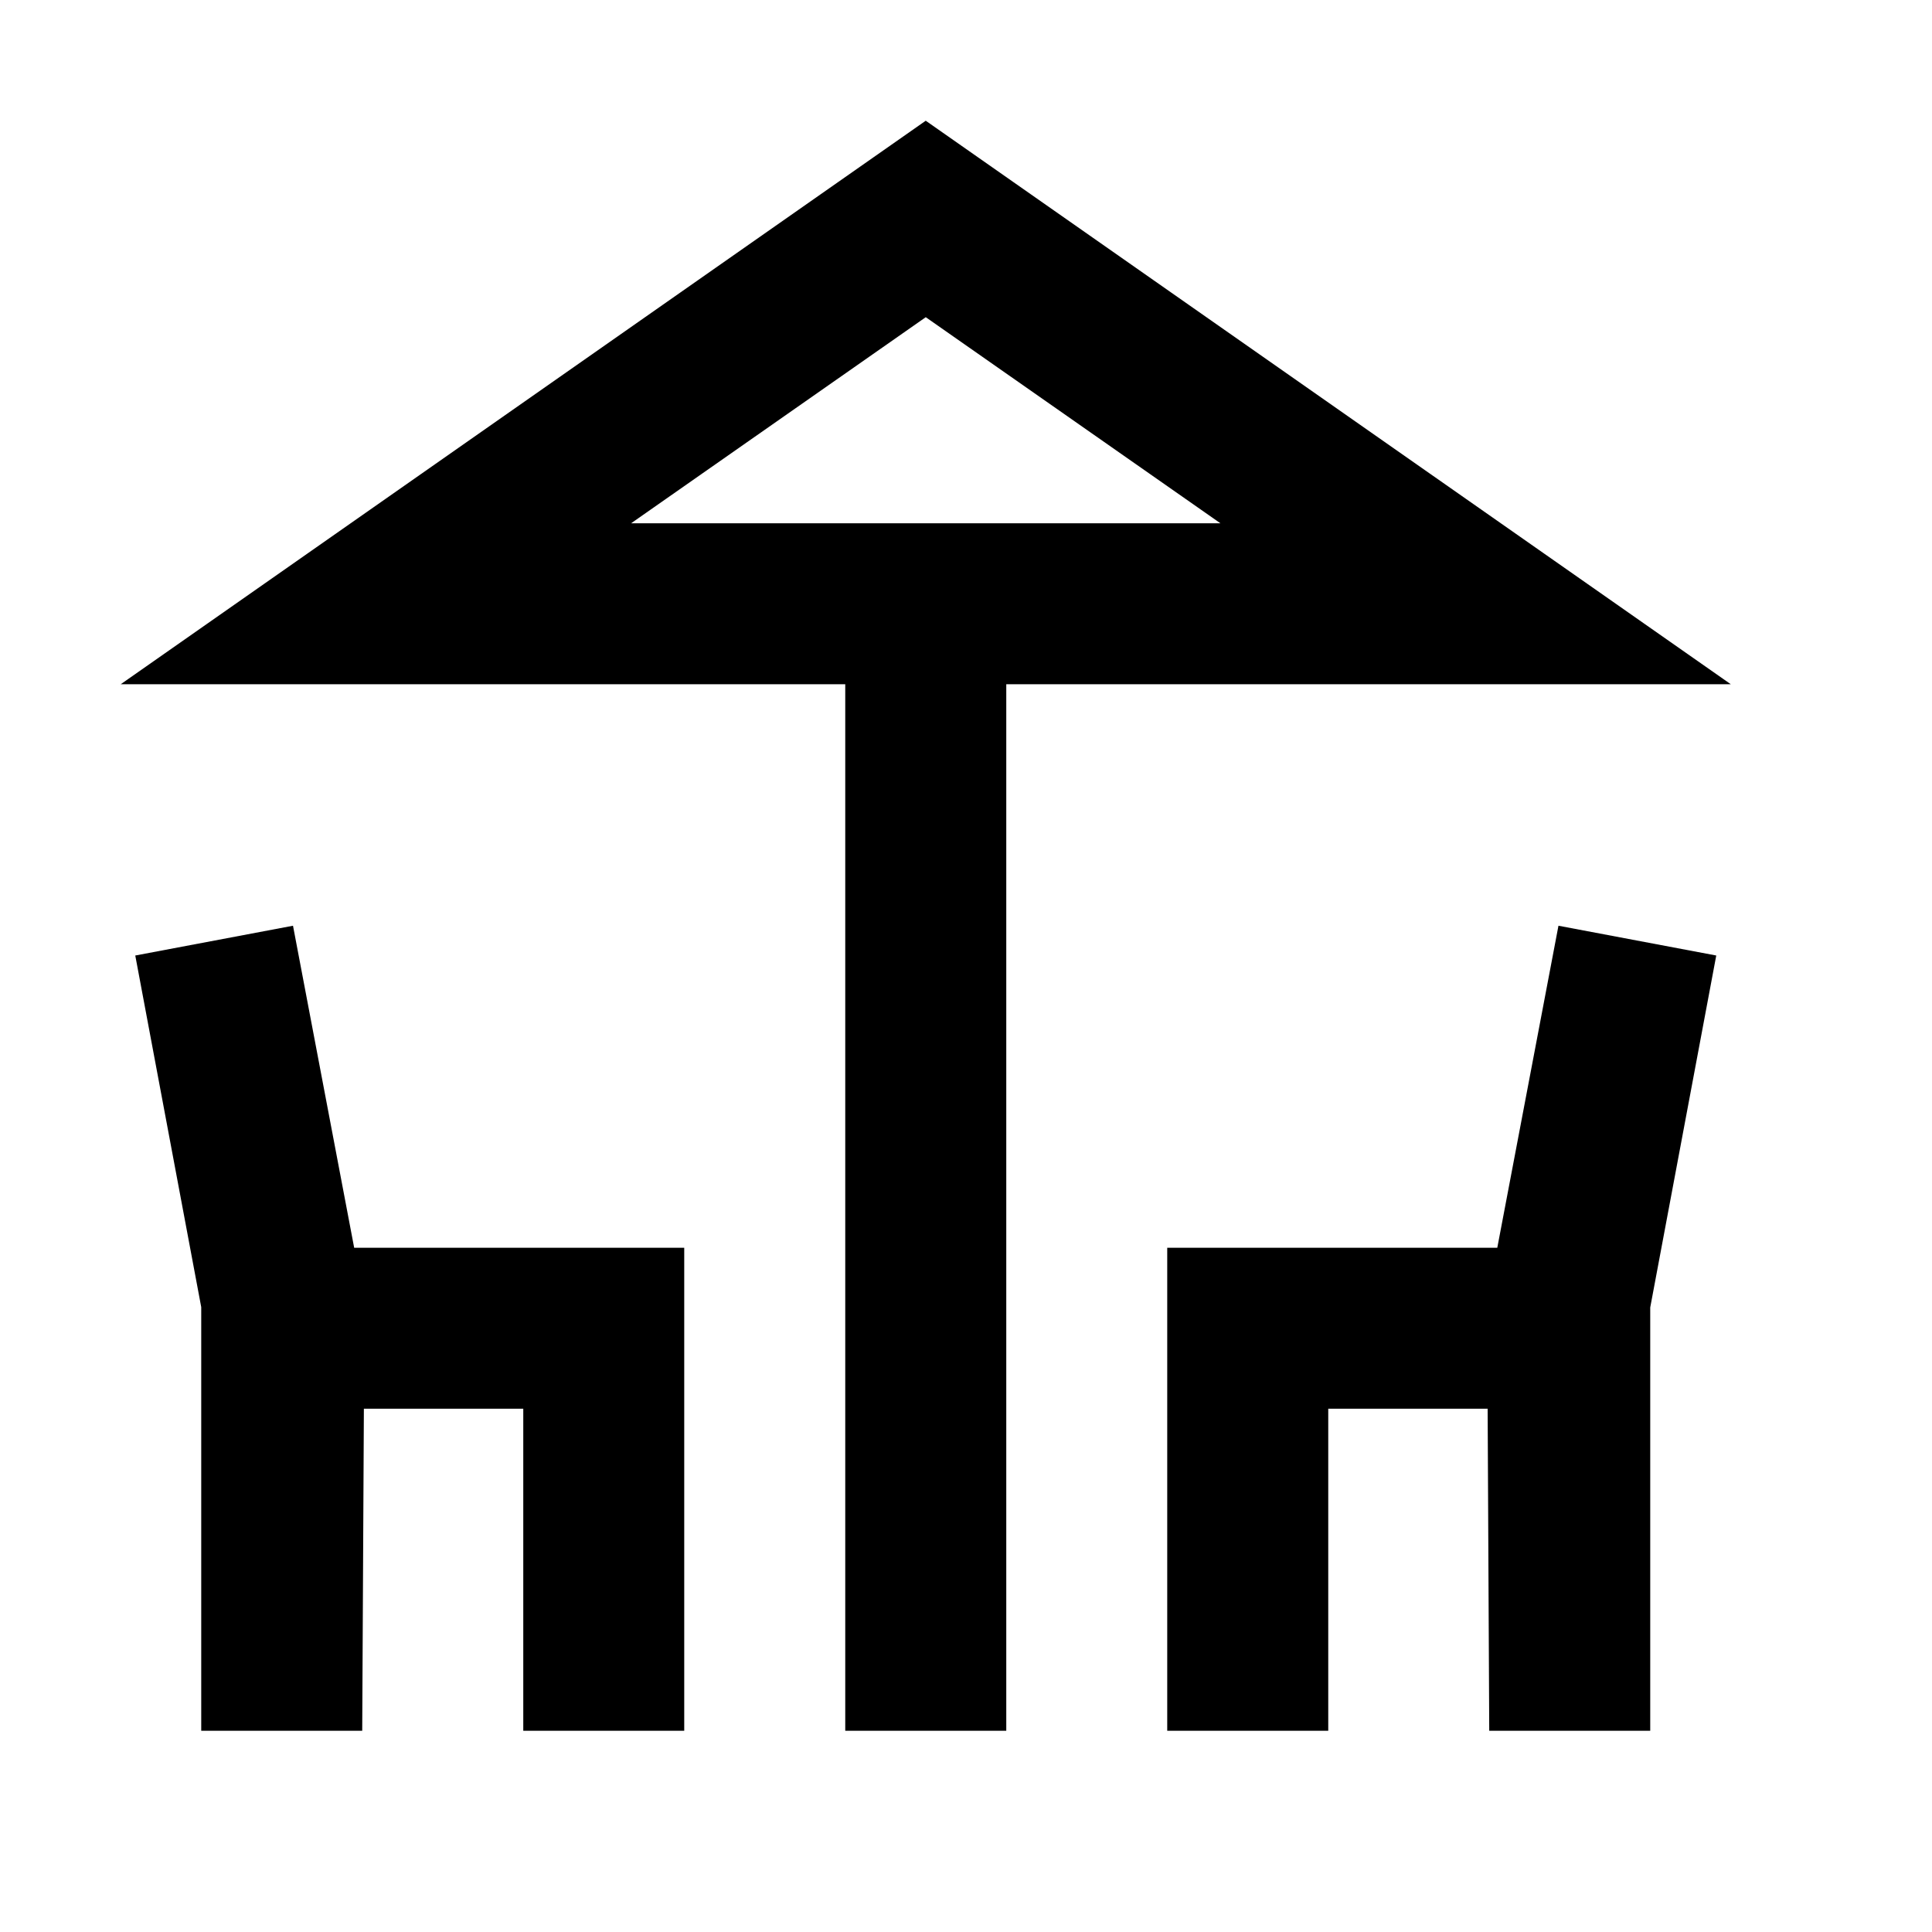
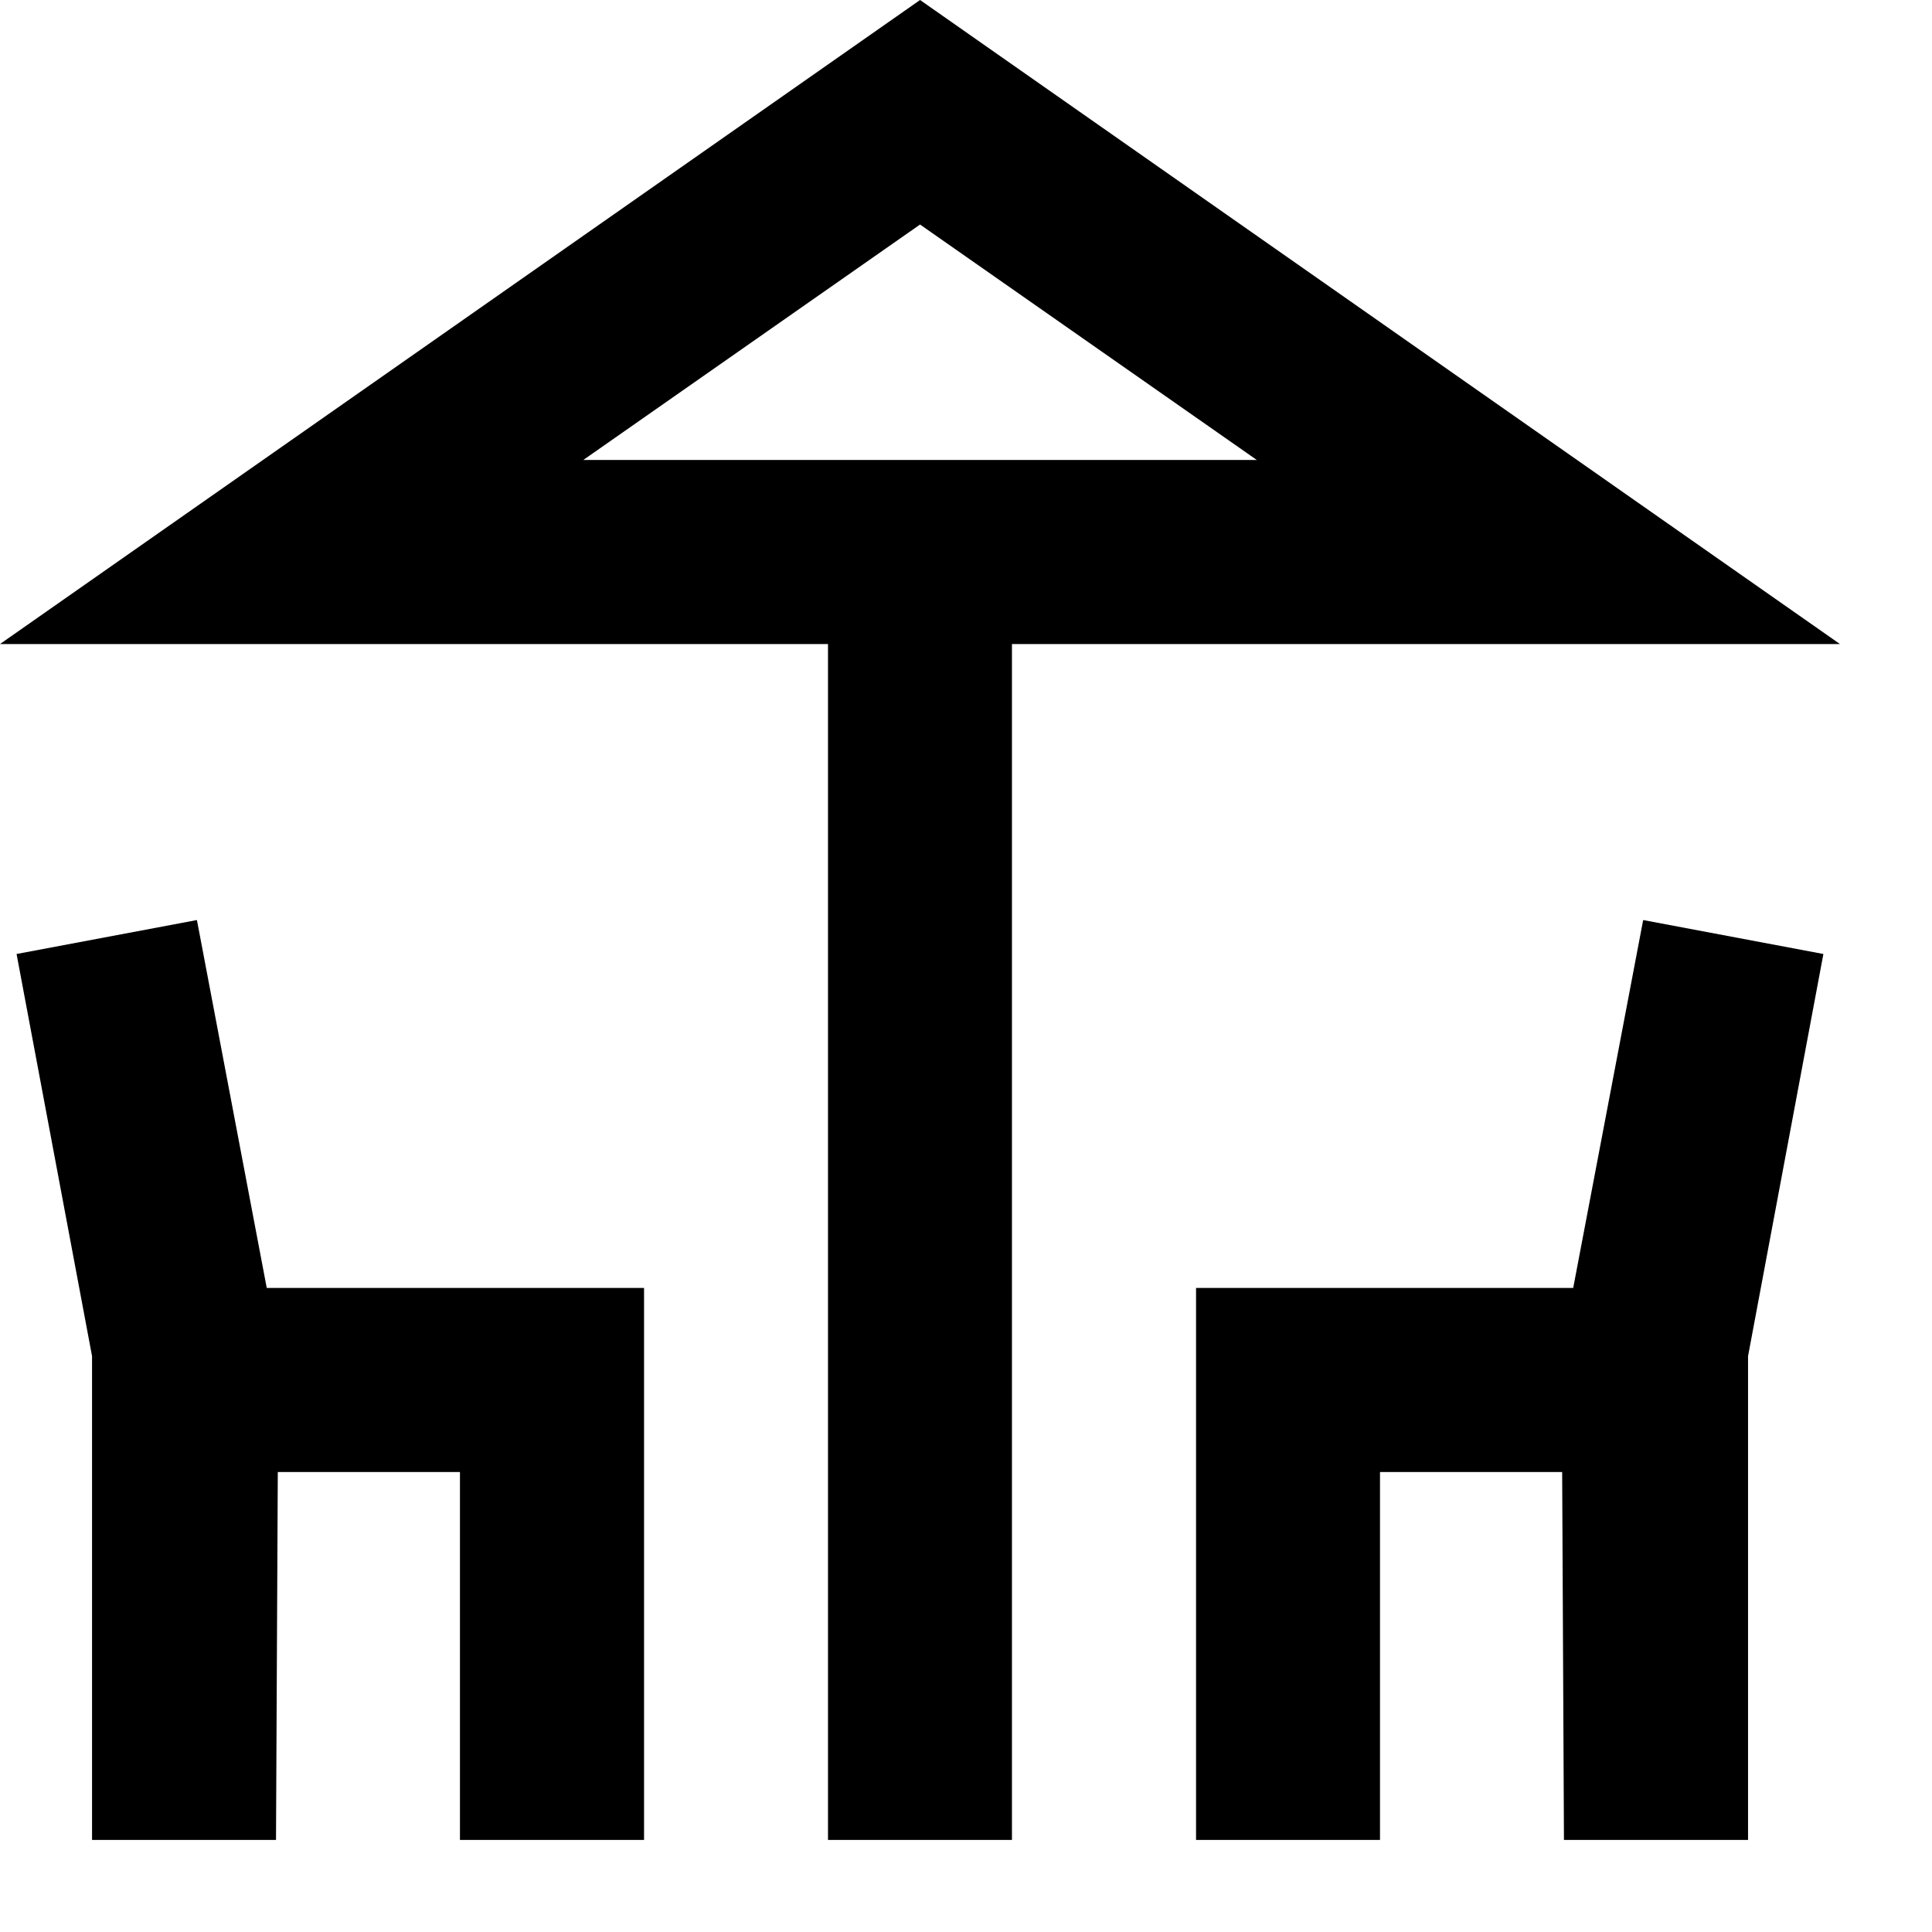
- <svg xmlns="http://www.w3.org/2000/svg" width="32" height="32" viewBox="0 0 32 32" fill="none">
-   <path d="M14.5 11.333V10.833H14H3.586L15.333 2.61L27.081 10.833H16.667H16.167V11.333V28.167H14.5V11.333ZM15.62 4.844L15.333 4.643L15.047 4.844L10.167 8.257L8.866 9.167H10.453H20.213H21.8L20.5 8.257L15.62 4.844ZM3.833 21.653V21.607L3.825 21.561L2.824 16.225L4.455 15.917L5.375 20.76L5.453 21.167H5.867H10.833V28.167H9.167V23.333V22.833H8.667H6.027H5.529L5.527 23.331L5.502 28.167H3.833V21.653ZM24.8 21.167H25.214L25.291 20.76L26.211 15.917L27.843 16.225L26.842 21.561L26.833 21.607V21.653V28.167H25.164L25.14 23.331L25.137 22.833H24.64H22H21.5V23.333V28.167H19.833V21.167H24.8Z" fill="currentColor" stroke="currentColor" />
+ <svg xmlns="http://www.w3.org/2000/svg" width="14" height="14" viewBox="0 0 14 14" fill="none">
+   <path d="M13.333 4.667L6.667 0L0 4.667H6V13.333H7.333V4.667H13.333ZM6.667 1.627L9.107 3.333H4.227L6.667 1.627Z" fill="currentColor" />
+   <path d="M1.427 6.667L0.12 6.913L0.667 9.827V13.333H2L2.013 10.667H3.333V13.333H4.667V9.333H1.933L1.427 6.667Z" fill="currentColor" />
+   <path d="M11.4 9.333H8.667V13.333H10V10.667H11.32L11.333 13.333H12.667V9.827L13.213 6.913L11.907 6.667L11.4 9.333Z" fill="currentColor" />
</svg>
